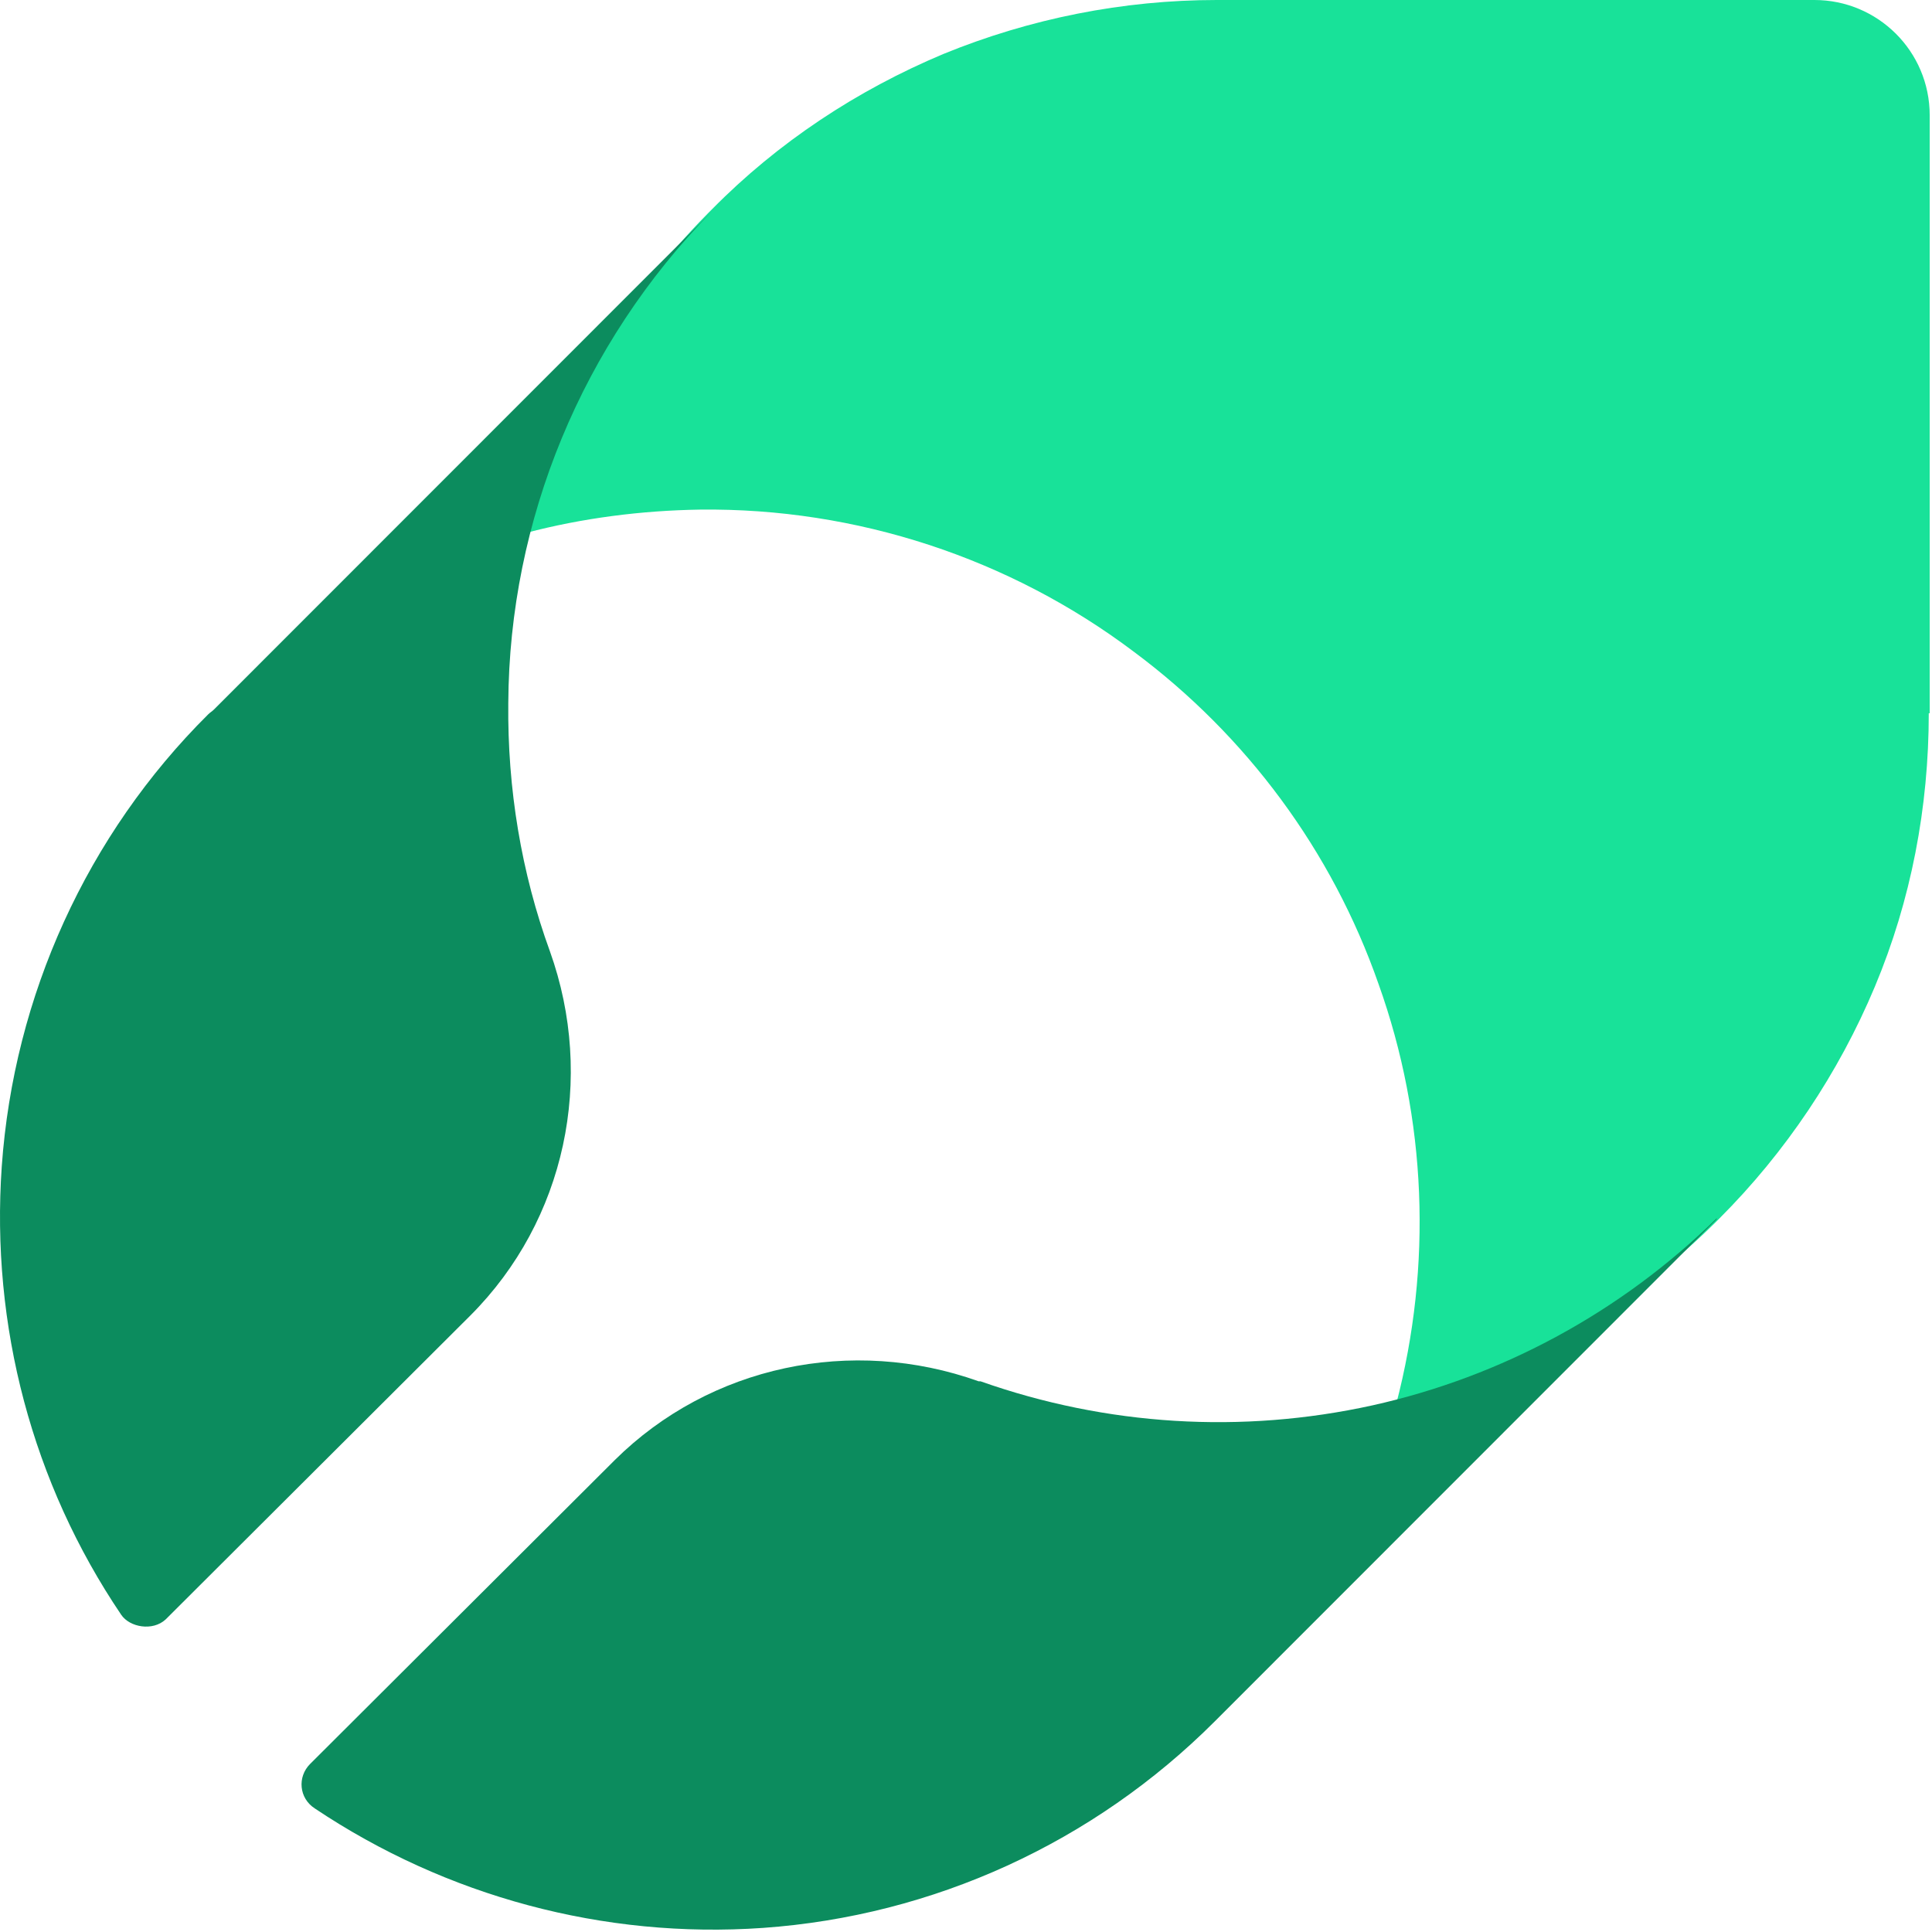
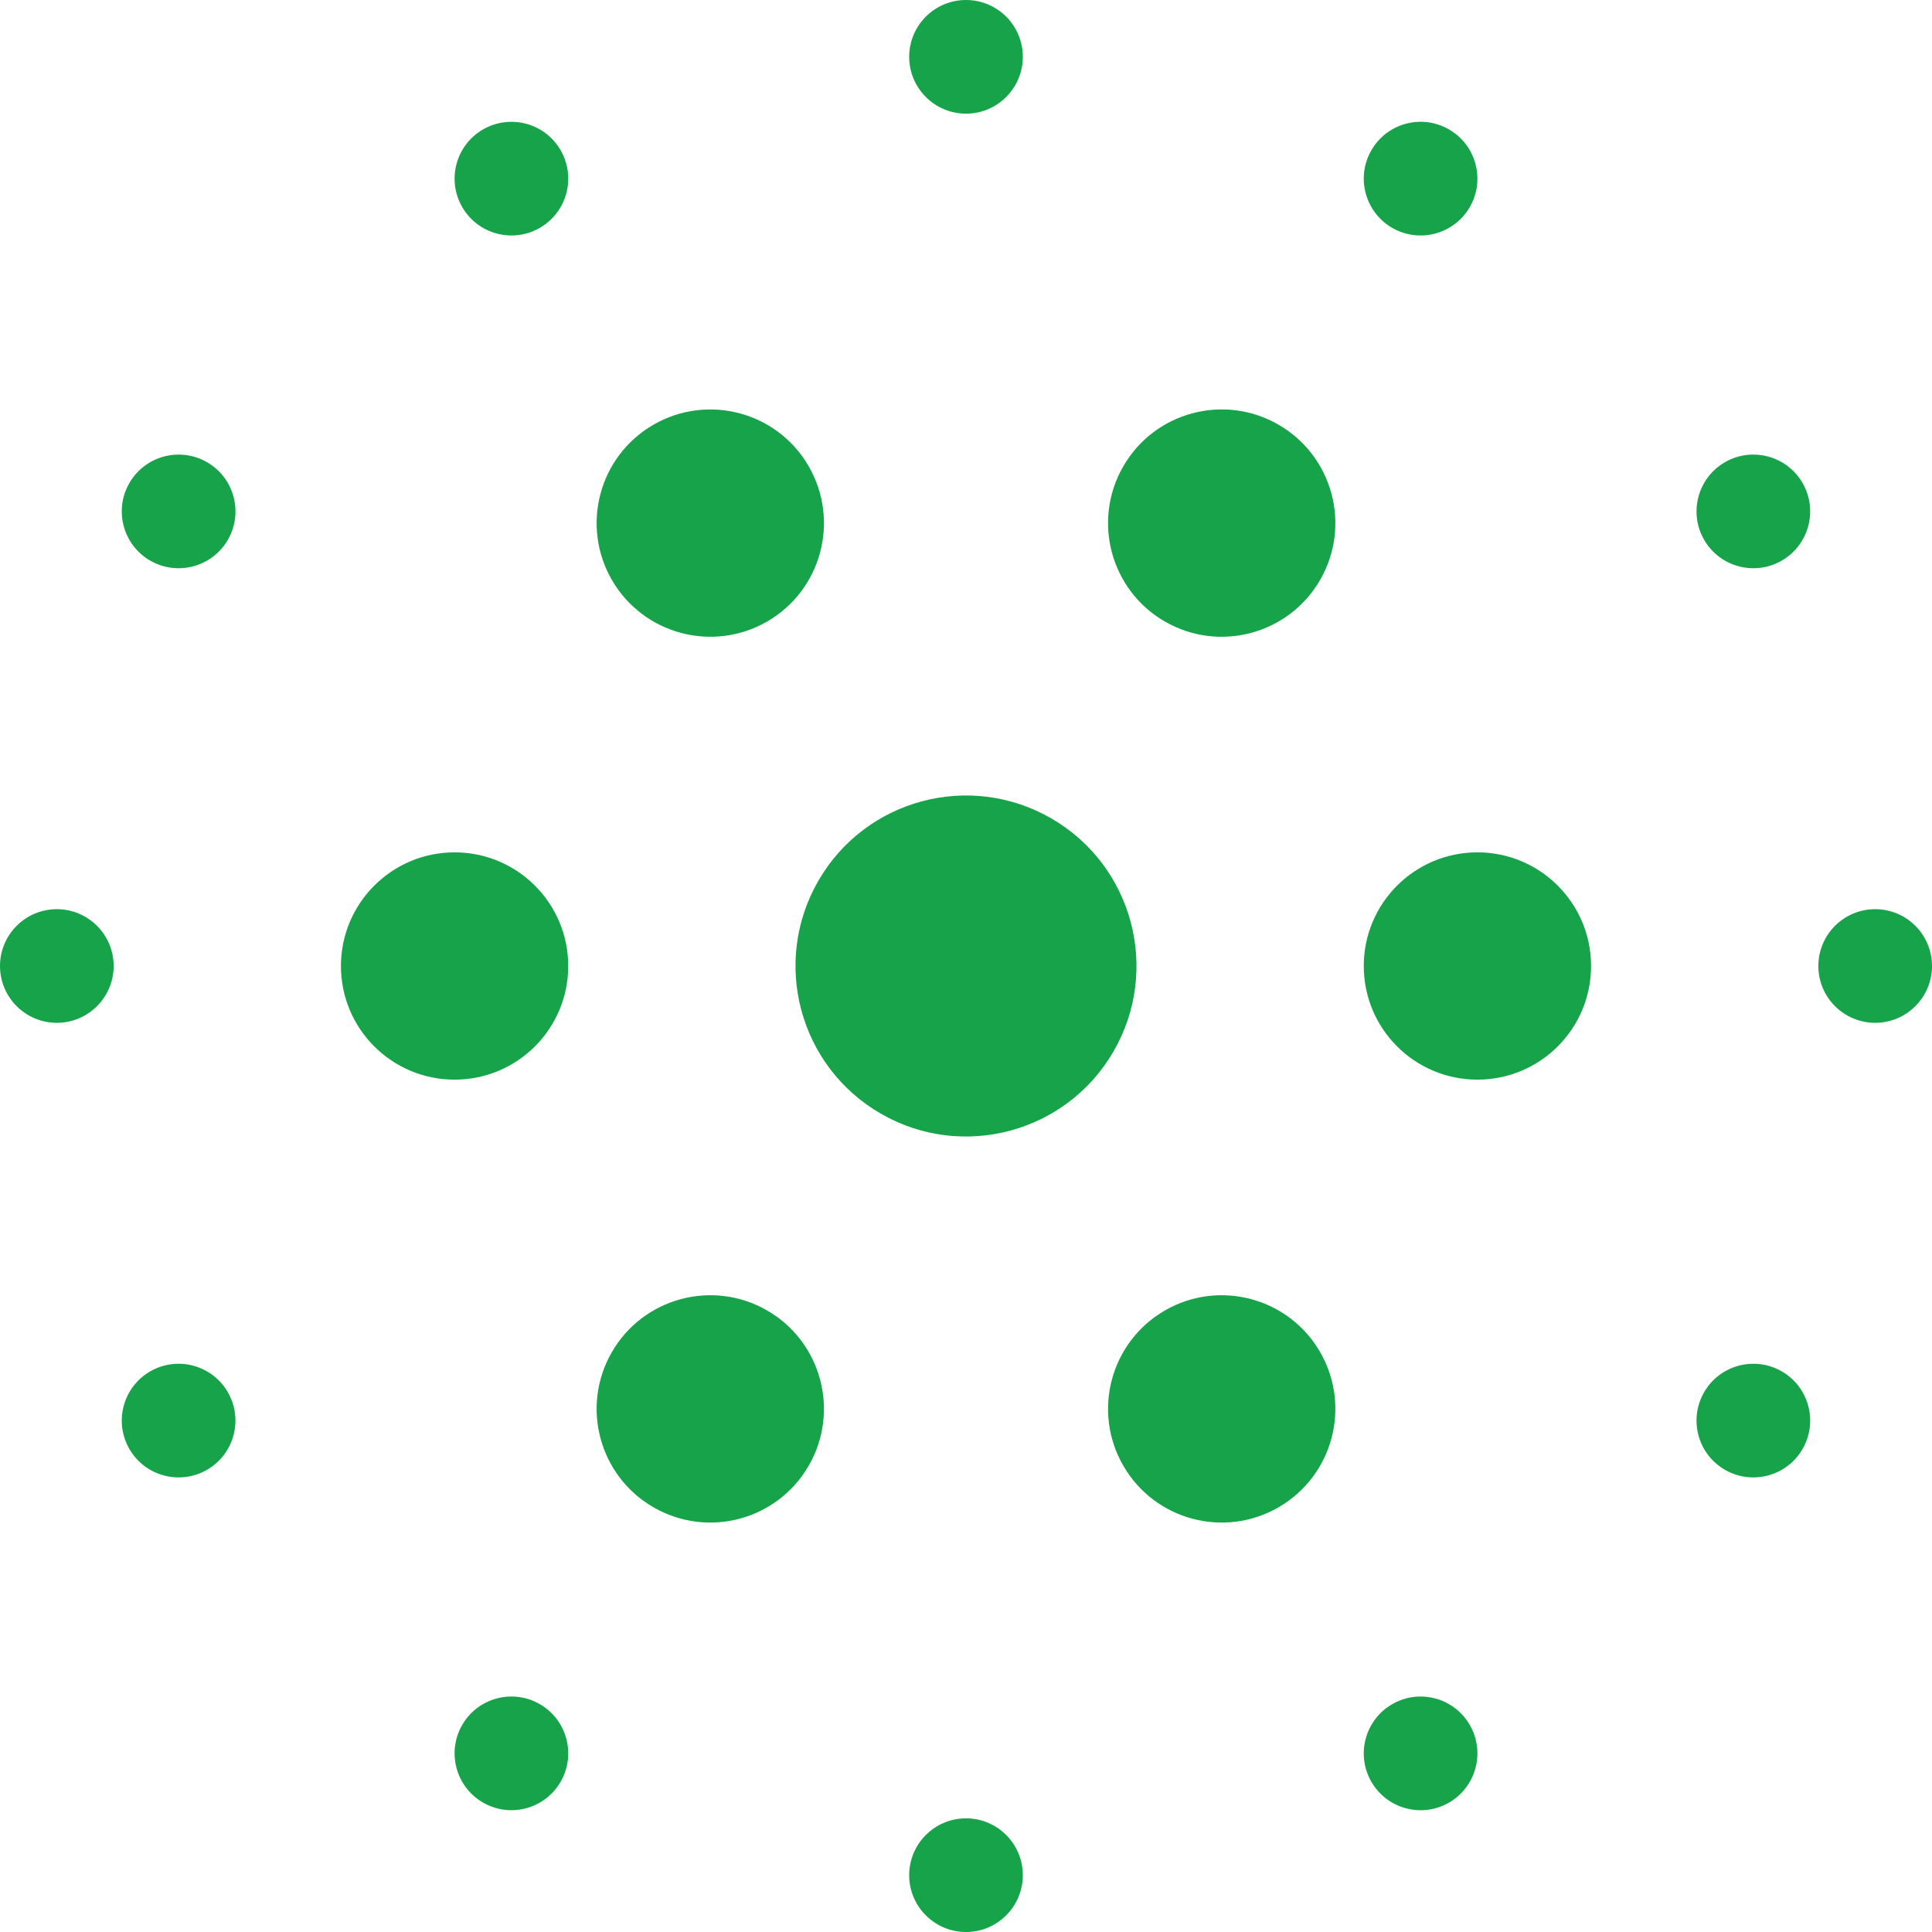
- <svg xmlns="http://www.w3.org/2000/svg" width="502" height="502" viewBox="0 0 502 502" fill="none">
-   <path d="M501.402 185.33V29.962C501.402 13.29 487.876 0 471.453 0H316.156C291.763 0 267.611 4.832 245.15 14.014C222.689 23.438 202.16 36.969 185.012 54.367L183.804 55.575C161.101 78.53 144.92 107.042 136.708 138.454C151.441 134.588 166.656 132.655 181.871 132.413C222.447 131.93 262.298 144.978 294.661 169.383C323.885 191.13 346.104 221.092 358.18 255.645C370.739 290.681 372.188 328.859 362.769 364.862C393.925 356.647 422.666 340.457 445.611 317.744L446.818 316.536C463.966 299.38 477.732 278.841 487.151 256.37C496.571 233.898 501.16 209.735 501.16 185.33H501.402Z" fill="#18E299" />
-   <path d="M132.071 182.706C132.312 135.044 151.32 89.307 184.764 55.125L55.557 184.391C55.076 184.873 54.594 185.113 54.113 185.595C22.593 216.888 3.586 258.774 0.458 303.066C-2.43 344.47 8.397 385.392 31.496 419.575C33.699 422.835 39.677 423.907 43.046 420.778L122.206 341.822C146.989 317.028 154.689 280.198 142.899 247.219C135.44 226.758 131.831 204.852 132.071 182.706Z" fill="#0C8C5E" />
-   <path d="M446.067 316.547C421.284 340.86 390.245 357.71 356.56 365.172C322.634 372.635 287.506 370.468 254.783 358.914C254.783 358.914 254.542 358.914 254.301 358.914C221.338 347.118 184.525 354.821 159.742 379.375L80.581 458.331C77.212 461.701 77.694 467.238 81.784 469.885C115.95 492.754 156.855 503.827 198.24 500.938C242.512 497.809 284.137 478.792 315.656 447.258L316.859 446.054L446.067 316.788V316.547Z" fill="#0C8C5E" />
+ <svg xmlns="http://www.w3.org/2000/svg" viewBox="0 0 34 34" fill="none">
+   <path d="M19.598 18.5C18.77 19.935 16.935 20.427 15.5 19.598C14.065 18.77 13.573 16.935 14.402 15.5C15.23 14.065 17.065 13.573 18.5 14.402C19.935 15.23 20.426 17.065 19.598 18.5Z" fill="#16A34A" />
+   <path d="M23.232 10.206C22.68 11.162 21.456 11.49 20.5 10.938C19.543 10.386 19.216 9.162 19.768 8.206C20.32 7.249 21.543 6.921 22.5 7.474C23.456 8.026 23.784 9.249 23.232 10.206Z" fill="#16A34A" />
+   <path d="M19.768 25.794C19.216 24.838 19.543 23.615 20.5 23.062C21.456 22.51 22.68 22.838 23.232 23.794C23.784 24.751 23.456 25.974 22.5 26.526C21.543 27.079 20.32 26.751 19.768 25.794Z" fill="#16A34A" />
+   <path d="M26 19C24.895 19 24 18.105 24 17C24 15.896 24.895 15 26 15C27.105 15 28 15.896 28 17C28 18.105 27.105 19 26 19Z" fill="#16A34A" />
+   <path d="M14.232 25.794C13.68 26.751 12.457 27.079 11.5 26.526C10.543 25.974 10.216 24.751 10.768 23.794C11.32 22.838 12.543 22.51 13.5 23.062C14.457 23.614 14.784 24.838 14.232 25.794Z" fill="#16A34A" />
+   <path d="M10.768 10.206C10.216 9.249 10.543 8.026 11.5 7.474C12.457 6.922 13.68 7.249 14.232 8.206C14.784 9.163 14.457 10.386 13.5 10.938C12.543 11.49 11.32 11.162 10.768 10.206Z" fill="#16A34A" />
+   <path d="M8 19C6.895 19 6 18.105 6 17C6 15.896 6.895 15 8 15C9.105 15 10 15.896 10 17C10 18.105 9.105 19 8 19Z" fill="#16A34A" />
+   <path d="M25.866 3.644C25.59 4.122 24.978 4.286 24.5 4.01C24.022 3.733 23.858 3.122 24.134 2.644C24.41 2.165 25.022 2.001 25.5 2.278C25.978 2.554 26.142 3.165 25.866 3.644Z" fill="#16A34A" />
+   <path d="M33 18C32.448 18 32 17.552 32 17C32 16.448 32.448 16 33 16C33.552 16 34 16.448 34 17C34 17.552 33.552 18 33 18Z" fill="#16A34A" />
+   <path d="M31.356 9.866C30.878 10.142 30.266 9.978 29.99 9.5C29.714 9.022 29.878 8.41 30.356 8.134C30.834 7.858 31.446 8.022 31.722 8.5C31.998 8.978 31.834 9.59 31.356 9.866Z" fill="#16A34A" />
+   <path d="M30.356 25.866C29.878 25.59 29.714 24.978 29.99 24.5C30.266 24.022 30.878 23.858 31.356 24.134C31.835 24.41 31.998 25.022 31.722 25.5C31.446 25.978 30.835 26.142 30.356 25.866Z" fill="#16A34A" />
+   <path d="M16 33C16 32.448 16.448 32 17 32C17.552 32 18 32.448 18 33C18 33.552 17.552 34 17 34C16.448 34 16 33.552 16 33Z" fill="#16A34A" />
+   <path d="M24.134 31.357C23.858 30.878 24.022 30.267 24.5 29.991C24.978 29.714 25.59 29.878 25.866 30.357C26.142 30.835 25.978 31.446 25.5 31.723C25.022 31.999 24.41 31.835 24.134 31.357Z" fill="#16A34A" />
+   <path d="M9.866 31.356C9.59 31.835 8.978 31.999 8.5 31.722C8.022 31.446 7.858 30.835 8.134 30.356C8.41 29.878 9.022 29.714 9.5 29.99C9.978 30.267 10.142 30.878 9.866 31.356Z" fill="#16A34A" />
+   <path d="M1 18C0.448 18 -3.44684e-08 17.552 0 17C3.44684e-08 16.448 0.448 16 1 16C1.552 16 2 16.448 2 17C2 17.552 1.552 18 1 18Z" fill="#16A34A" />
+   <path d="M3.643 25.866C3.165 26.142 2.553 25.978 2.277 25.5C2.001 25.022 2.165 24.41 2.643 24.134C3.122 23.858 3.733 24.022 4.009 24.5C4.285 24.978 4.122 25.59 3.643 25.866Z" fill="#16A34A" />
+   <path d="M2.643 9.866C2.165 9.59 2.001 8.978 2.277 8.5C2.554 8.022 3.165 7.858 3.643 8.134C4.122 8.41 4.286 9.022 4.01 9.5C3.733 9.978 3.122 10.142 2.643 9.866Z" fill="#16A34A" />
+   <path d="M16 1C16 0.448 16.448 -4.87226e-08 17 0C17.552 4.87226e-08 18 0.448 18 1C18 1.552 17.552 2 17 2C16.448 2 16 1.552 16 1Z" fill="#16A34A" />
+   <path d="M8.134 3.644C7.858 3.165 8.022 2.554 8.5 2.278C8.978 2.002 9.59 2.165 9.866 2.644C10.142 3.122 9.978 3.734 9.5 4.01C9.022 4.286 8.41 4.122 8.134 3.644Z" fill="#16A34A" />
</svg>
